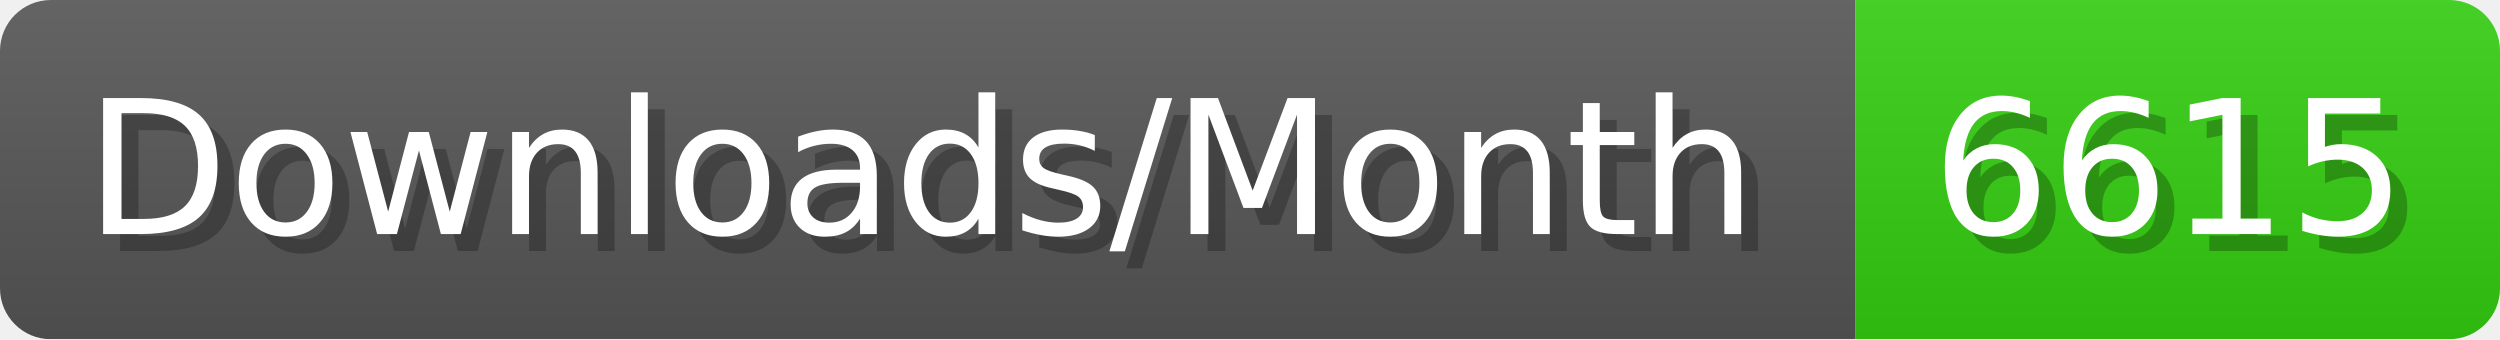
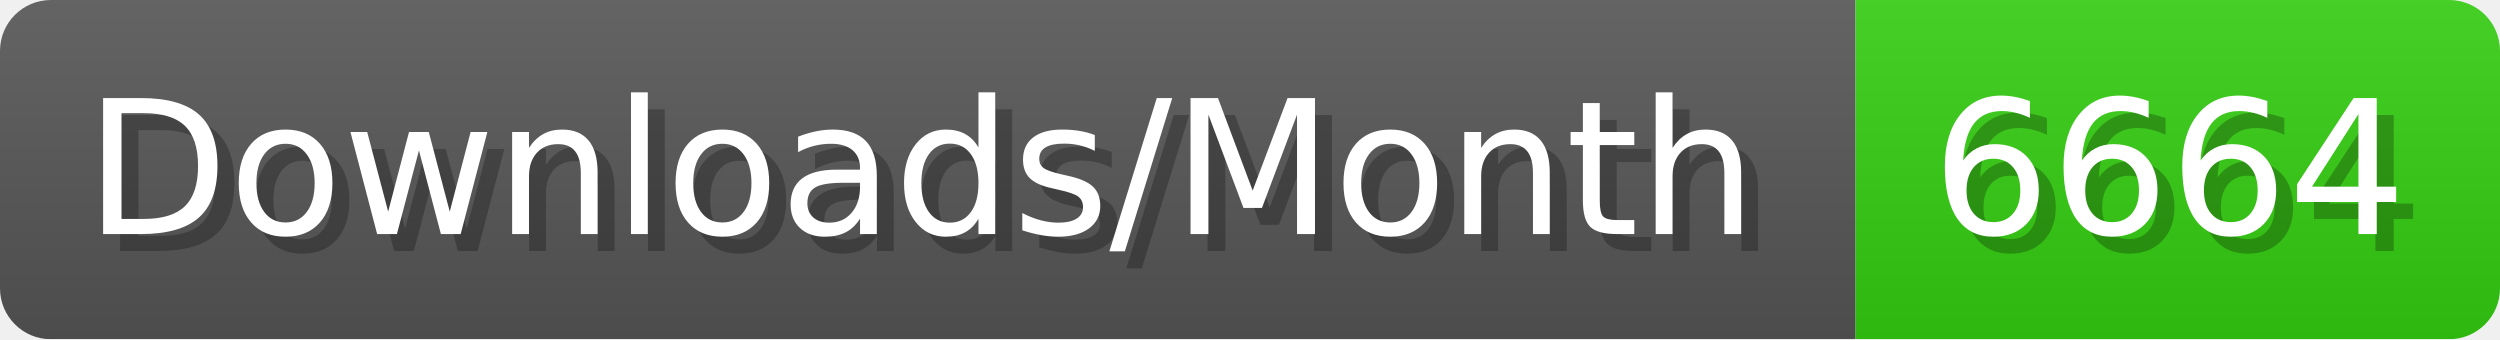
- <svg xmlns="http://www.w3.org/2000/svg" width="147.4" height="20" viewBox="0 0 1474 200" role="img" aria-label="Downloads/Month: 6615">
+ <svg xmlns="http://www.w3.org/2000/svg" width="147.4" height="20" viewBox="0 0 1474 200" role="img" aria-label="Downloads/Month: 6664">
  <linearGradient id="YlXUI" x2="0" y2="100%">
    <stop offset="0" stop-opacity=".1" stop-color="#EEE" />
    <stop offset="1" stop-opacity=".1" />
  </linearGradient>
  <mask id="JHhop">
    <rect width="1474" height="200" rx="30" fill="#FFF" />
  </mask>
  <g mask="url(#JHhop)">
    <rect width="1094" height="200" fill="#555" />
    <rect width="380" height="200" fill="#3C1" x="1094" />
    <rect width="1474" height="200" fill="url(#YlXUI)" />
  </g>
  <g aria-hidden="true" fill="#fff" text-anchor="start" font-family="Verdana,DejaVu Sans,sans-serif" font-size="110">
    <text x="60" y="148" textLength="994" fill="#000" opacity="0.25">Downloads/Month</text>
    <text x="50" y="138" textLength="994">Downloads/Month</text>
-     <text x="1149" y="148" textLength="280" fill="#000" opacity="0.25">6615</text>
-     <text x="1139" y="138" textLength="280">6615</text>
+     <text x="1149" y="148" textLength="280" fill="#000" opacity="0.25">6664</text>
+     <text x="1139" y="138" textLength="280">6664</text>
  </g>
</svg>
